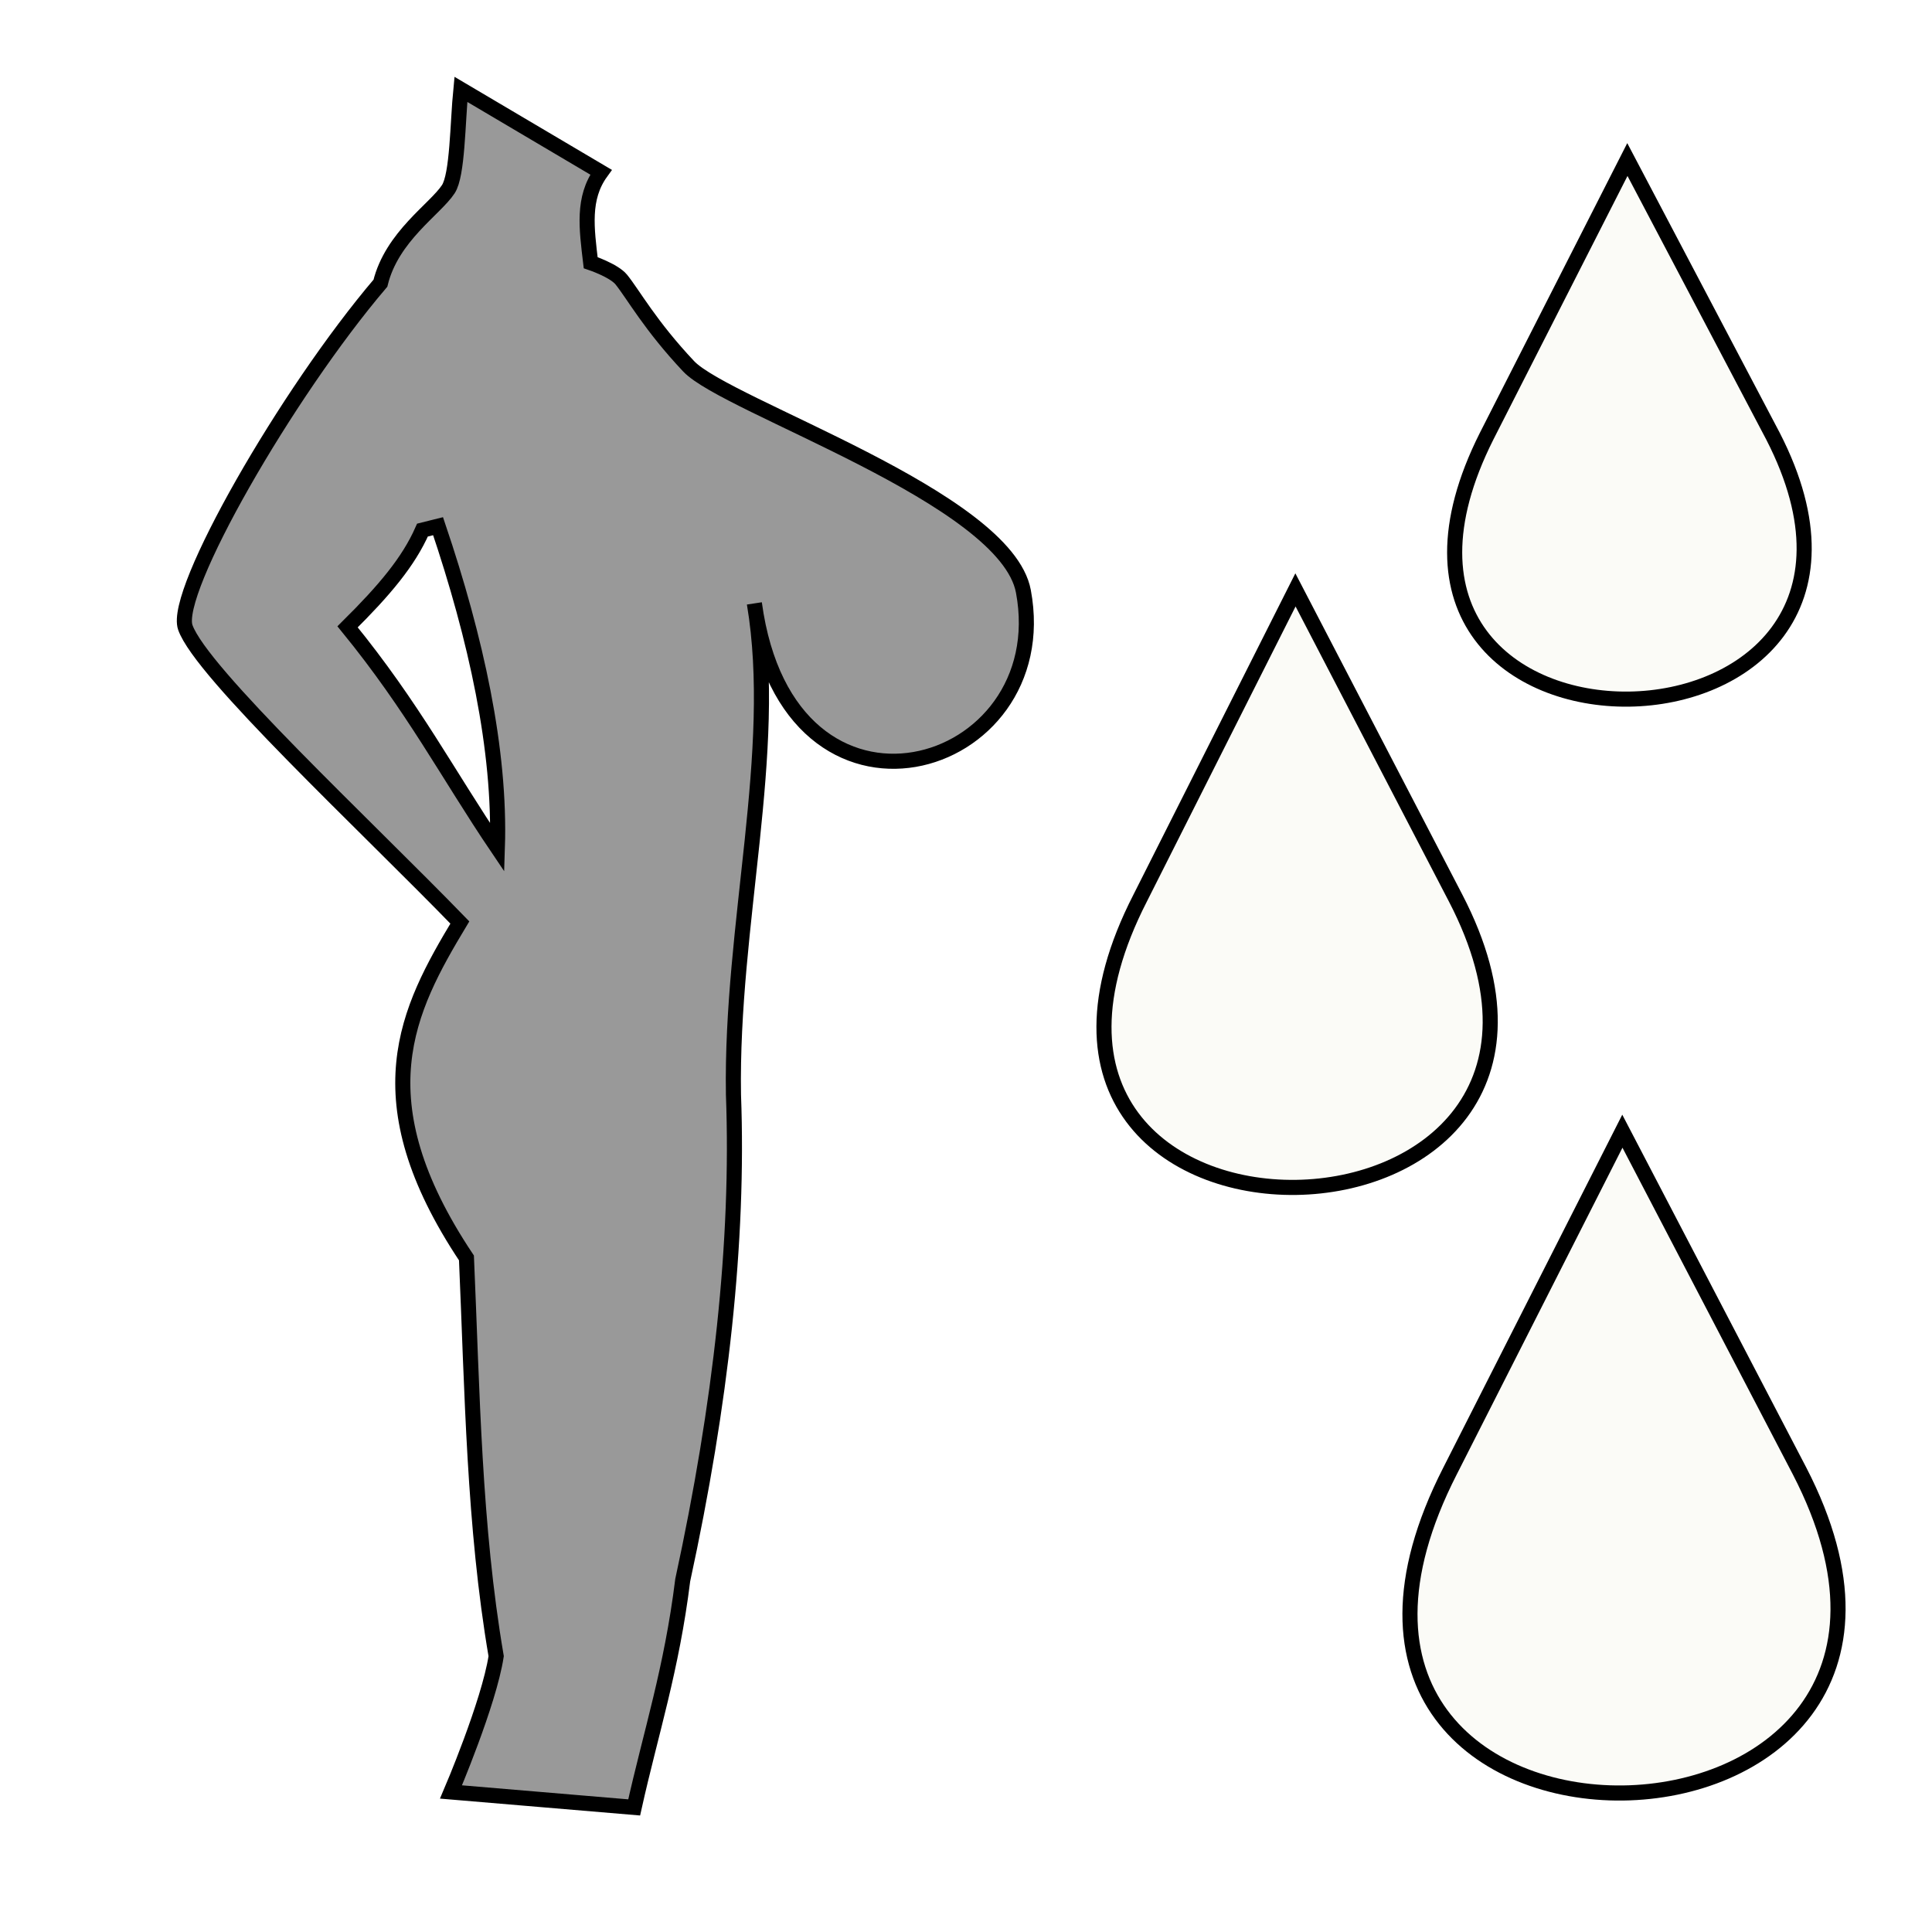
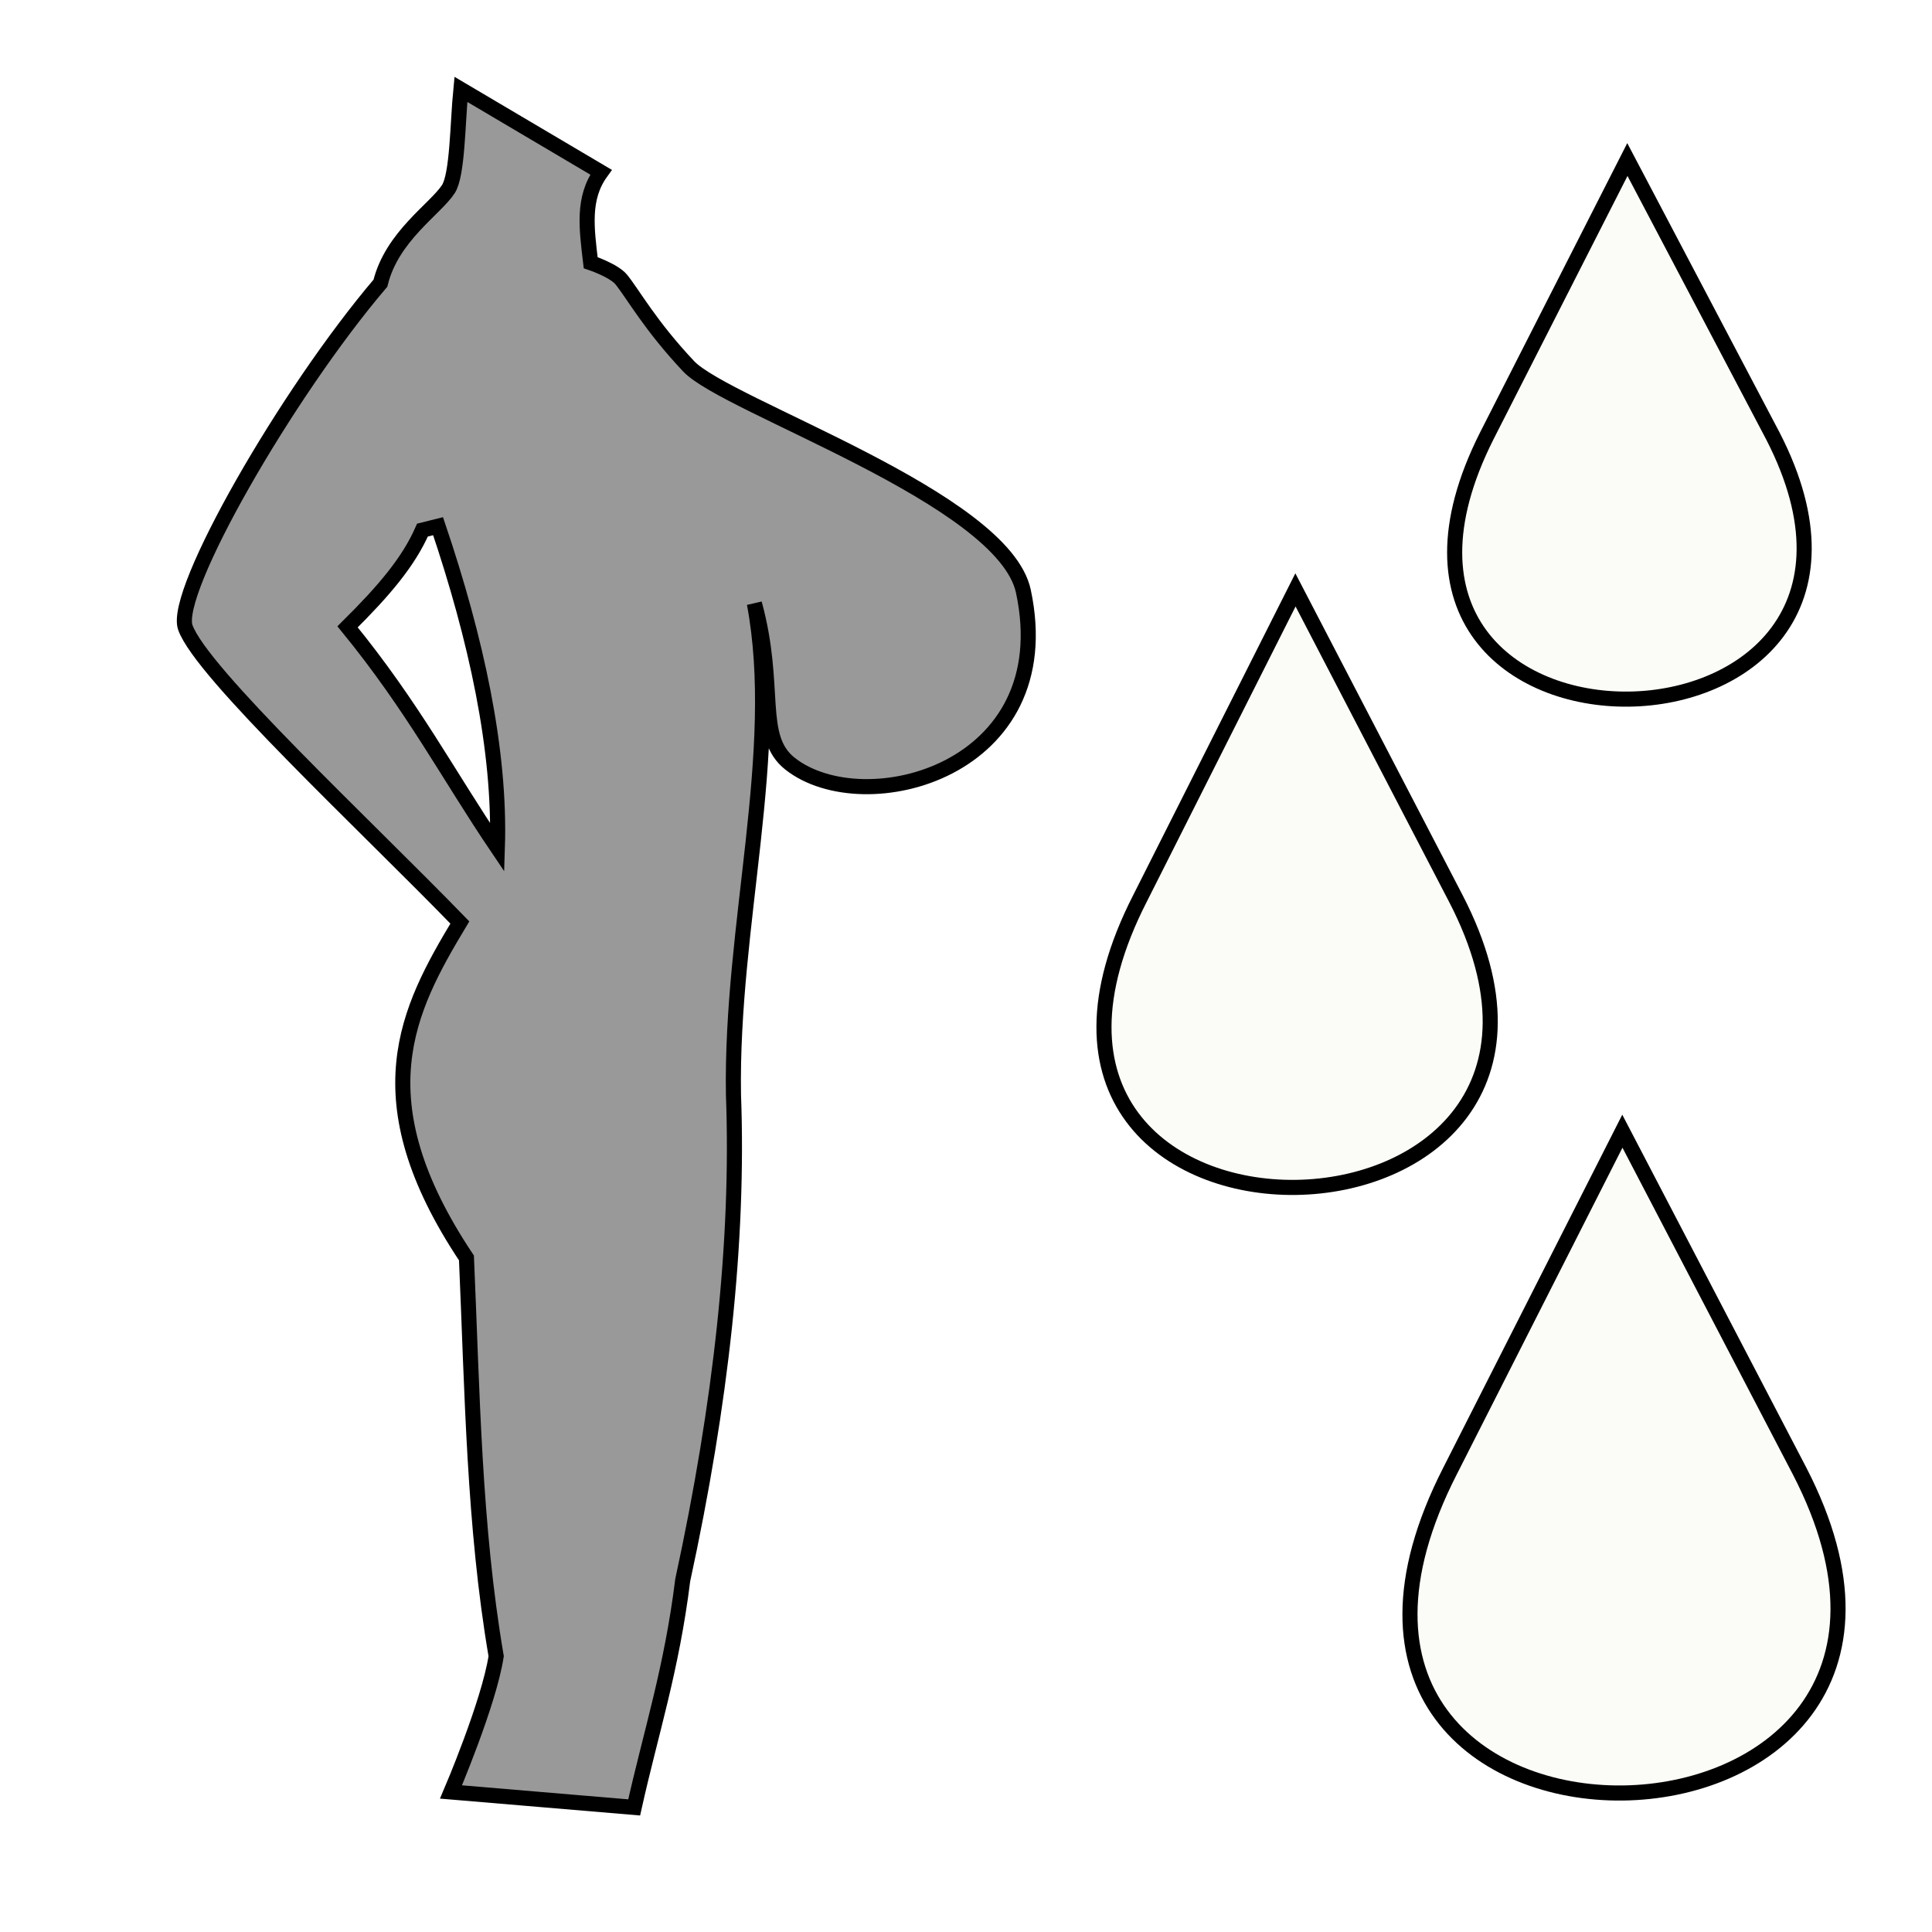
<svg xmlns="http://www.w3.org/2000/svg" width="100%" height="100%" viewBox="0 0 64 64" id="svg2" version="1.1">
  <defs id="defs4">
    </defs>
  <g id="layer2" style="display:inline" transform="translate(0,-192)">
-     <path style="fill:#999999;fill-rule:evenodd;stroke:#000000;stroke-width:0.5;stroke-linecap:butt;stroke-linejoin:miter;stroke-miterlimit:4;stroke-dasharray:none;stroke-opacity:1" d="m 15.267,194.96 c -0.11,1.113 -0.107,2.836 -0.416,3.307 -0.437,0.666 -1.869,1.563 -2.249,3.114 -3.116,3.659 -6.878,10.228 -6.463,11.404 0.527,1.494 5.951,6.533 9.094,9.774 -1.732,2.883 -3.297,5.843 0.219,11.112 0.194,4.426 0.247,8.882 0.984,13.192 -0.24,1.562 -1.496,4.498 -1.496,4.498 l 6.068,0.512 c 0.55,-2.472 1.241,-4.568 1.608,-7.529 1.265,-5.831 1.863,-11.216 1.681,-16.082 -0.092,-5.615 1.514,-11.375 0.693,-16.27 1.132,8.281 10.04,5.63 8.911,-0.404 -0.581,-3.109 -9.836,-6.126 -11.088,-7.453 -1.275,-1.353 -1.835,-2.383 -2.232,-2.874 -0.243,-0.3 -1.014,-0.559 -1.014,-0.559 -0.134,-1.136 -0.281,-2.136 0.343,-2.997 z m -0.755,14.471 c 1.258,3.721 2.07,7.413 1.964,10.648 -1.644,-2.434 -2.788,-4.65 -4.962,-7.314 1.226,-1.215 2.018,-2.156 2.481,-3.205 z" id="path4468" />
+     <path style="fill:#999999;fill-rule:evenodd;stroke:#000000;stroke-width:0.5;stroke-linecap:butt;stroke-linejoin:miter;stroke-miterlimit:4;stroke-dasharray:none;stroke-opacity:1" d="m 15.267,194.96 c -0.11,1.113 -0.107,2.836 -0.416,3.307 -0.437,0.666 -1.869,1.563 -2.249,3.114 -3.116,3.659 -6.878,10.228 -6.463,11.404 0.527,1.494 5.951,6.533 9.094,9.774 -1.732,2.883 -3.297,5.843 0.219,11.112 0.194,4.426 0.247,8.882 0.984,13.192 -0.24,1.562 -1.496,4.498 -1.496,4.498 l 6.068,0.512 c 0.55,-2.472 1.241,-4.568 1.608,-7.529 1.265,-5.831 1.863,-11.216 1.681,-16.082 -0.092,-5.615 1.609,-11.375 0.693,-16.27 0.761,2.767 0.055,4.42 1.183,5.308 2.45,1.928 8.996,0.24 7.728,-5.712 -0.659,-3.093 -9.836,-6.126 -11.088,-7.453 -1.275,-1.353 -1.835,-2.383 -2.232,-2.874 -0.243,-0.3 -1.014,-0.559 -1.014,-0.559 -0.134,-1.136 -0.281,-2.136 0.343,-2.997 z m -0.755,14.471 c 1.258,3.721 2.07,7.413 1.964,10.648 -1.644,-2.434 -2.788,-4.65 -4.962,-7.314 1.226,-1.215 2.018,-2.156 2.481,-3.205 z" id="path4468" />
    <path id="path4163" d="m 48.036,240.725 c -7.395,14.468 18.809,13.986 11.575,0 l -5.868,-11.253 z" style="display:inline;fill:#fbfbf7;fill-opacity:1;fill-rule:evenodd;stroke:#000000;stroke-width:0.5;stroke-linecap:butt;stroke-linejoin:miter;stroke-miterlimit:4;stroke-dasharray:none;stroke-opacity:1" />
    <path id="path4165" d="m 37.77,221.749 c -6.672,13.022 16.96,12.539 10.449,0 l -5.305,-10.208 z" style="display:inline;fill:#fbfbf7;fill-opacity:1;fill-rule:evenodd;stroke:#000000;stroke-width:0.5;stroke-linecap:butt;stroke-linejoin:miter;stroke-miterlimit:4;stroke-dasharray:none;stroke-opacity:1" />
    <path id="path4167" d="m 49.247,206.448 c -5.948,11.816 15.353,11.414 9.485,0 l -4.823,-9.163 z" style="display:inline;fill:#fbfbf7;fill-opacity:1;fill-rule:evenodd;stroke:#000000;stroke-width:0.5;stroke-linecap:butt;stroke-linejoin:miter;stroke-miterlimit:4;stroke-dasharray:none;stroke-opacity:1" />
  </g>
</svg>
